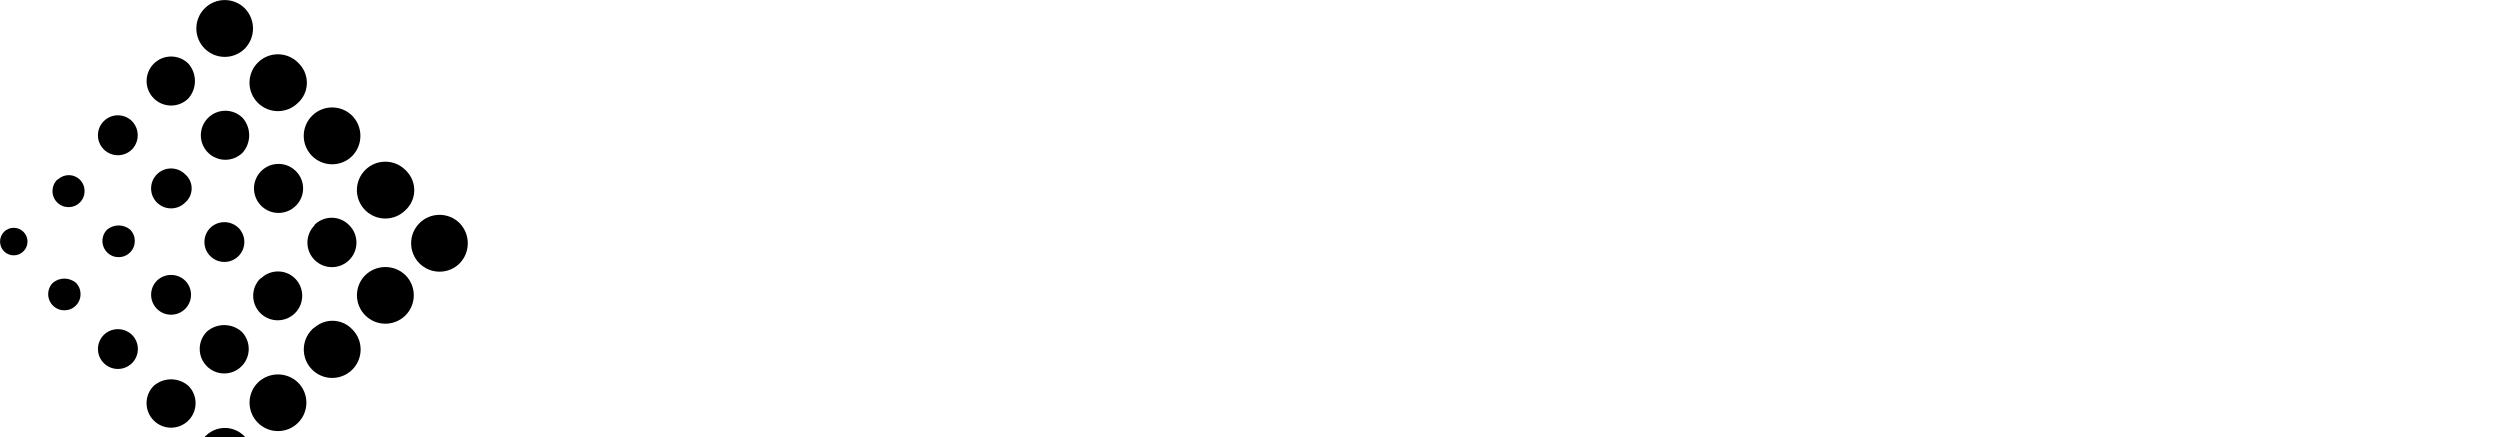
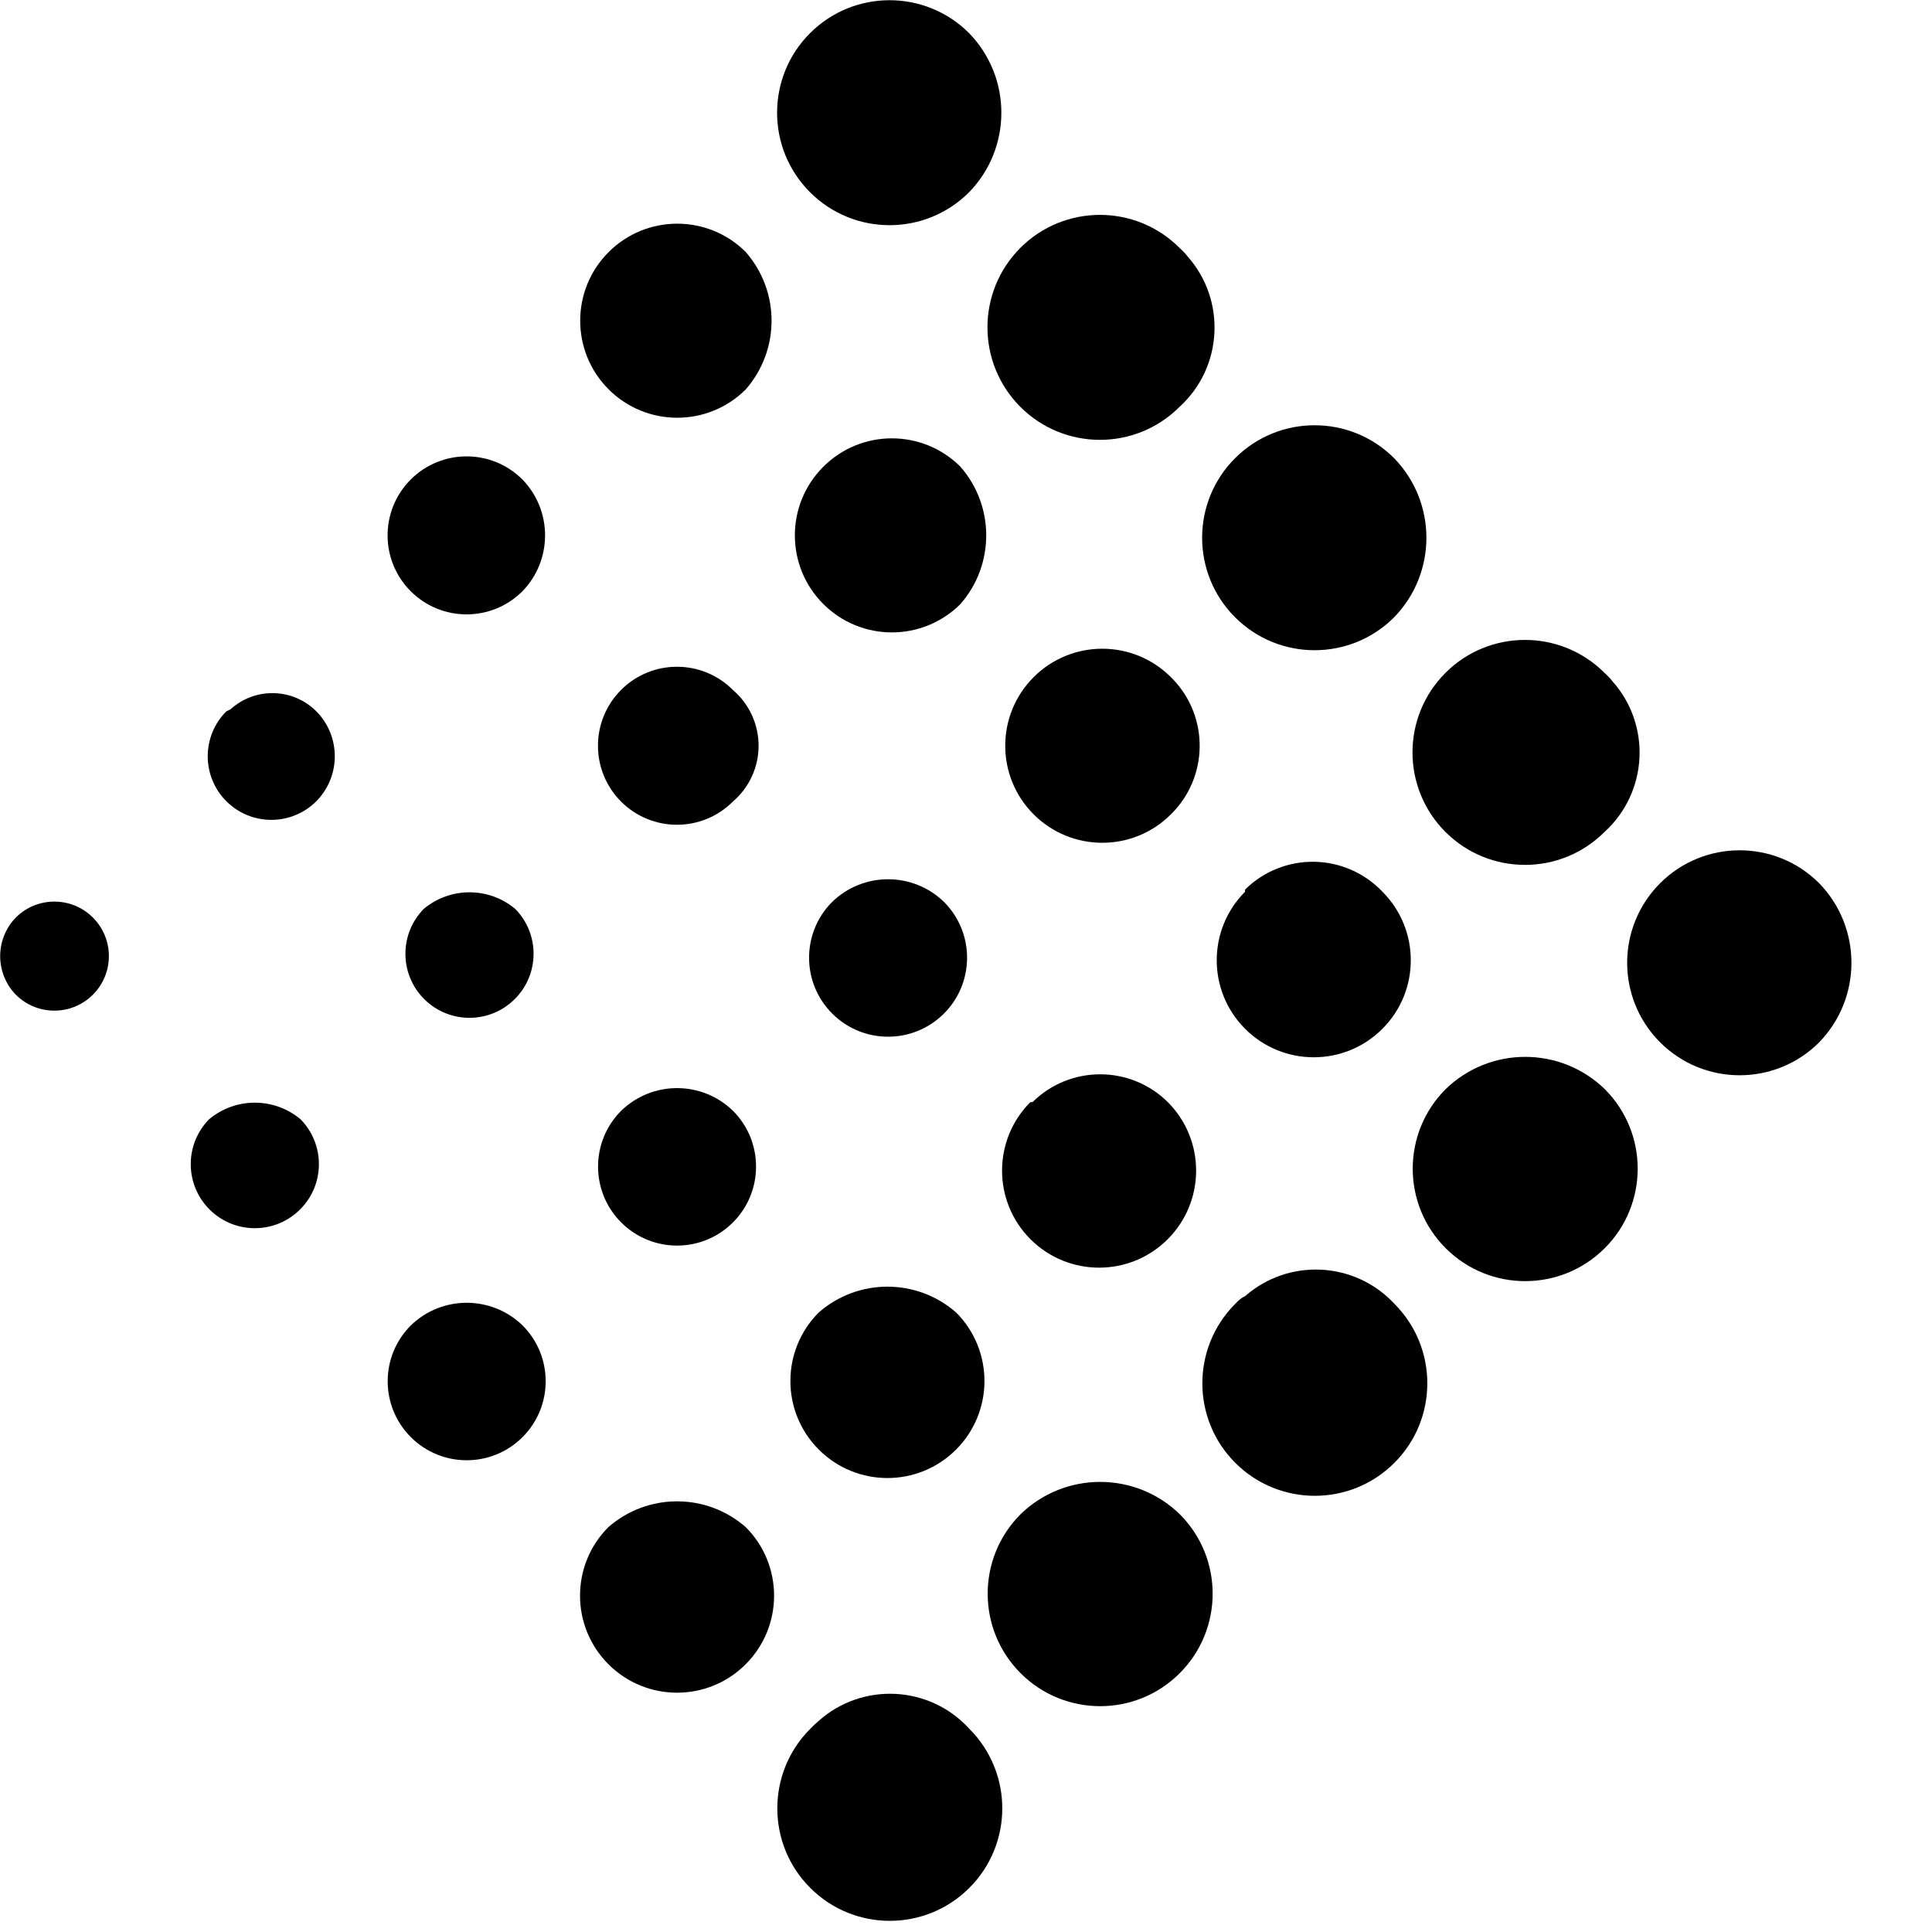
- <svg xmlns="http://www.w3.org/2000/svg" id="Ebene_1" data-name="Ebene 1" viewBox="0 0 256.07 44.75">
-   <svg stroke="currentColor" fill="currentColor" stroke-width="0" role="img" viewBox="0 0 45 45" height="50" width="50">
-     <path d="M12.17,11.15a1.84,1.84,0,1,0,0,2.6h0A1.87,1.87,0,0,0,12.17,11.15Z" transform="translate(0 0.02)" />
-     <path d="M17.07,16.05a1.84,1.84,0,1,0,0,2.6h0a1.71,1.71,0,0,0,0-2.6Z" transform="translate(0 0.02)" />
-     <path d="M17.37,5.85a2.26,2.26,0,1,0,0,3.2A2.43,2.43,0,0,0,17.37,5.85Z" transform="translate(0 0.02)" />
-     <path d="M22.37,10.85a2.26,2.26,0,1,0,0,3.2A2.43,2.43,0,0,0,22.37,10.85Z" transform="translate(0 0.02)" />
-     <path d="M27.27,15.75a2.26,2.26,0,1,0,0,3.2,2.24,2.24,0,0,0,.05-3.15Z" transform="translate(0 0.02)" />
-     <path d="M33.67,25.35a2.62,2.62,0,1,0,3.71,0h0A2.66,2.66,0,0,0,33.67,25.35Z" transform="translate(0 0.02)" />
-     <path d="M28.77,30.35a2.62,2.62,0,1,0,3.71,0h0A2.5,2.5,0,0,0,29,30.17C28.89,30.22,28.83,30.29,28.77,30.35Z" transform="translate(0 0.02)" />
-     <path d="M23.77,35.25a2.62,2.62,0,1,0,3.71,0h0A2.66,2.66,0,0,0,23.77,35.25Z" transform="translate(0 0.02)" />
-     <path d="M18.87,40.25a2.62,2.62,0,1,0,3.71,0h0a2.5,2.5,0,0,0-3.52-.18C19,40.12,18.93,40.19,18.87,40.25Z" transform="translate(0 0.02)" />
-     <path d="M42.37,20.55a2.62,2.62,0,1,0,0,3.71h0A2.66,2.66,0,0,0,42.37,20.55Z" transform="translate(0 0.02)" />
-     <path d="M37.37,15.65a2.62,2.62,0,1,0,0,3.71h0a2.5,2.5,0,0,0,.18-3.52C37.5,15.77,37.43,15.71,37.37,15.65Z" transform="translate(0 0.02)" />
-     <path d="M32.47,10.65a2.62,2.62,0,1,0,0,3.71h0A2.66,2.66,0,0,0,32.47,10.65Z" transform="translate(0 0.02)" />
-     <path d="M27.47,5.75a2.62,2.62,0,1,0,0,3.71h0a2.5,2.5,0,0,0,.18-3.52C27.6,5.87,27.53,5.81,27.47,5.75Z" transform="translate(0 0.02)" />
-     <path d="M22.57.75a2.62,2.62,0,1,0,0,3.71h0A2.66,2.66,0,0,0,22.57.75Z" transform="translate(0 0.02)" />
-     <path d="M14.17,35.55a2.26,2.26,0,1,0,3.2,0A2.43,2.43,0,0,0,14.17,35.55Z" transform="translate(0 0.02)" />
-     <path d="M9.57,30.85a1.84,1.84,0,1,0,2.6,0h0A1.87,1.87,0,0,0,9.57,30.85Z" transform="translate(0 0.02)" />
-     <path d="M14.47,25.85a1.84,1.84,0,1,0,2.6,0h0A1.87,1.87,0,0,0,14.47,25.85Z" transform="translate(0 0.02)" />
-     <path d="M19.37,21A1.84,1.84,0,1,0,22,21h0A1.87,1.87,0,0,0,19.37,21Z" transform="translate(0 0.02)" />
-     <path d="M9.87,21.15A1.48,1.48,0,0,0,12,23.24a1.49,1.49,0,0,0,0-2.09A1.66,1.66,0,0,0,9.87,21.15Z" transform="translate(0 0.02)" />
-     <path d="M4.87,26.05A1.48,1.48,0,0,0,7,28.14a1.49,1.49,0,0,0,0-2.09A1.66,1.66,0,0,0,4.87,26.05Z" transform="translate(0 0.02)" />
-     <path d="M5.27,16.55a1.48,1.48,0,0,0,2.1,2.09,1.49,1.49,0,0,0,0-2.09,1.45,1.45,0,0,0-2-.05Z" transform="translate(0 0.02)" />
-     <path d="M.37,21.35a1.29,1.29,0,0,0,0,1.8,1.27,1.27,0,1,0,0-1.8Z" transform="translate(0 0.02)" />
-     <path d="M19.07,30.55a2.26,2.26,0,1,0,3.2,0A2.43,2.43,0,0,0,19.07,30.55Z" transform="translate(0 0.02)" />
-     <path d="M24,25.65a2.26,2.26,0,1,0,3.2,0,2.24,2.24,0,0,0-3.15,0Z" transform="translate(0 0.02)" />
-     <path d="M29,20.75a2.26,2.26,0,1,0,3.2,0A2.24,2.24,0,0,0,29,20.7Z" transform="translate(0 0.02)" />
-   </svg>
+ <svg xmlns="http://www.w3.org/2000/svg" stroke="currentColor" fill="currentColor" stroke-width="0" role="img" viewBox="0 0 45 45" height="50" width="50">
+   <path d="M12.17,11.15a1.84,1.84,0,1,0,0,2.6h0A1.87,1.87,0,0,0,12.17,11.15Z" transform="translate(0 0.02)" />
+   <path d="M17.07,16.05a1.84,1.84,0,1,0,0,2.6h0a1.71,1.71,0,0,0,0-2.6Z" transform="translate(0 0.02)" />
+   <path d="M17.37,5.85a2.26,2.26,0,1,0,0,3.2A2.43,2.43,0,0,0,17.37,5.85Z" transform="translate(0 0.02)" />
+   <path d="M22.37,10.85a2.26,2.26,0,1,0,0,3.2A2.43,2.43,0,0,0,22.37,10.85Z" transform="translate(0 0.02)" />
+   <path d="M27.27,15.75a2.26,2.26,0,1,0,0,3.2,2.24,2.24,0,0,0,.05-3.15Z" transform="translate(0 0.02)" />
+   <path d="M33.67,25.35a2.62,2.62,0,1,0,3.71,0h0A2.66,2.66,0,0,0,33.67,25.35Z" transform="translate(0 0.02)" />
+   <path d="M28.77,30.35a2.62,2.62,0,1,0,3.71,0h0A2.5,2.5,0,0,0,29,30.17C28.89,30.22,28.83,30.29,28.77,30.35Z" transform="translate(0 0.02)" />
+   <path d="M23.77,35.25a2.62,2.62,0,1,0,3.71,0h0A2.66,2.66,0,0,0,23.77,35.25Z" transform="translate(0 0.02)" />
+   <path d="M18.87,40.25a2.62,2.62,0,1,0,3.71,0h0a2.5,2.5,0,0,0-3.52-.18C19,40.12,18.93,40.19,18.87,40.25Z" transform="translate(0 0.02)" />
+   <path d="M42.37,20.55a2.62,2.62,0,1,0,0,3.71h0A2.66,2.66,0,0,0,42.37,20.55Z" transform="translate(0 0.02)" />
+   <path d="M37.37,15.65a2.62,2.62,0,1,0,0,3.71h0a2.5,2.5,0,0,0,.18-3.52C37.5,15.77,37.43,15.71,37.37,15.65Z" transform="translate(0 0.02)" />
+   <path d="M32.47,10.65a2.62,2.62,0,1,0,0,3.71h0A2.66,2.66,0,0,0,32.47,10.65Z" transform="translate(0 0.02)" />
+   <path d="M27.47,5.75a2.62,2.62,0,1,0,0,3.71h0a2.5,2.5,0,0,0,.18-3.52C27.6,5.87,27.53,5.81,27.47,5.75Z" transform="translate(0 0.02)" />
+   <path d="M22.57.75a2.62,2.62,0,1,0,0,3.71h0A2.66,2.66,0,0,0,22.57.75Z" transform="translate(0 0.02)" />
+   <path d="M14.17,35.55a2.26,2.26,0,1,0,3.2,0A2.43,2.43,0,0,0,14.17,35.55Z" transform="translate(0 0.02)" />
+   <path d="M9.57,30.85a1.84,1.84,0,1,0,2.6,0h0A1.87,1.87,0,0,0,9.57,30.85Z" transform="translate(0 0.02)" />
+   <path d="M14.47,25.85a1.84,1.84,0,1,0,2.6,0h0A1.87,1.87,0,0,0,14.47,25.85Z" transform="translate(0 0.02)" />
+   <path d="M19.37,21A1.84,1.84,0,1,0,22,21h0A1.87,1.87,0,0,0,19.37,21Z" transform="translate(0 0.02)" />
+   <path d="M9.87,21.15A1.48,1.48,0,0,0,12,23.24a1.49,1.49,0,0,0,0-2.09A1.66,1.66,0,0,0,9.87,21.15Z" transform="translate(0 0.02)" />
+   <path d="M4.87,26.05A1.48,1.48,0,0,0,7,28.14a1.49,1.49,0,0,0,0-2.09A1.66,1.66,0,0,0,4.87,26.05Z" transform="translate(0 0.02)" />
+   <path d="M5.27,16.55a1.48,1.48,0,0,0,2.1,2.09,1.49,1.49,0,0,0,0-2.09,1.45,1.45,0,0,0-2-.05Z" transform="translate(0 0.02)" />
+   <path d="M.37,21.35a1.29,1.29,0,0,0,0,1.8,1.27,1.27,0,1,0,0-1.8Z" transform="translate(0 0.02)" />
+   <path d="M19.07,30.55a2.26,2.26,0,1,0,3.2,0A2.43,2.43,0,0,0,19.07,30.55Z" transform="translate(0 0.02)" />
+   <path d="M24,25.65a2.26,2.26,0,1,0,3.2,0,2.24,2.24,0,0,0-3.15,0Z" transform="translate(0 0.02)" />
+   <path d="M29,20.75a2.26,2.26,0,1,0,3.2,0A2.24,2.24,0,0,0,29,20.7Z" transform="translate(0 0.02)" />
</svg>
